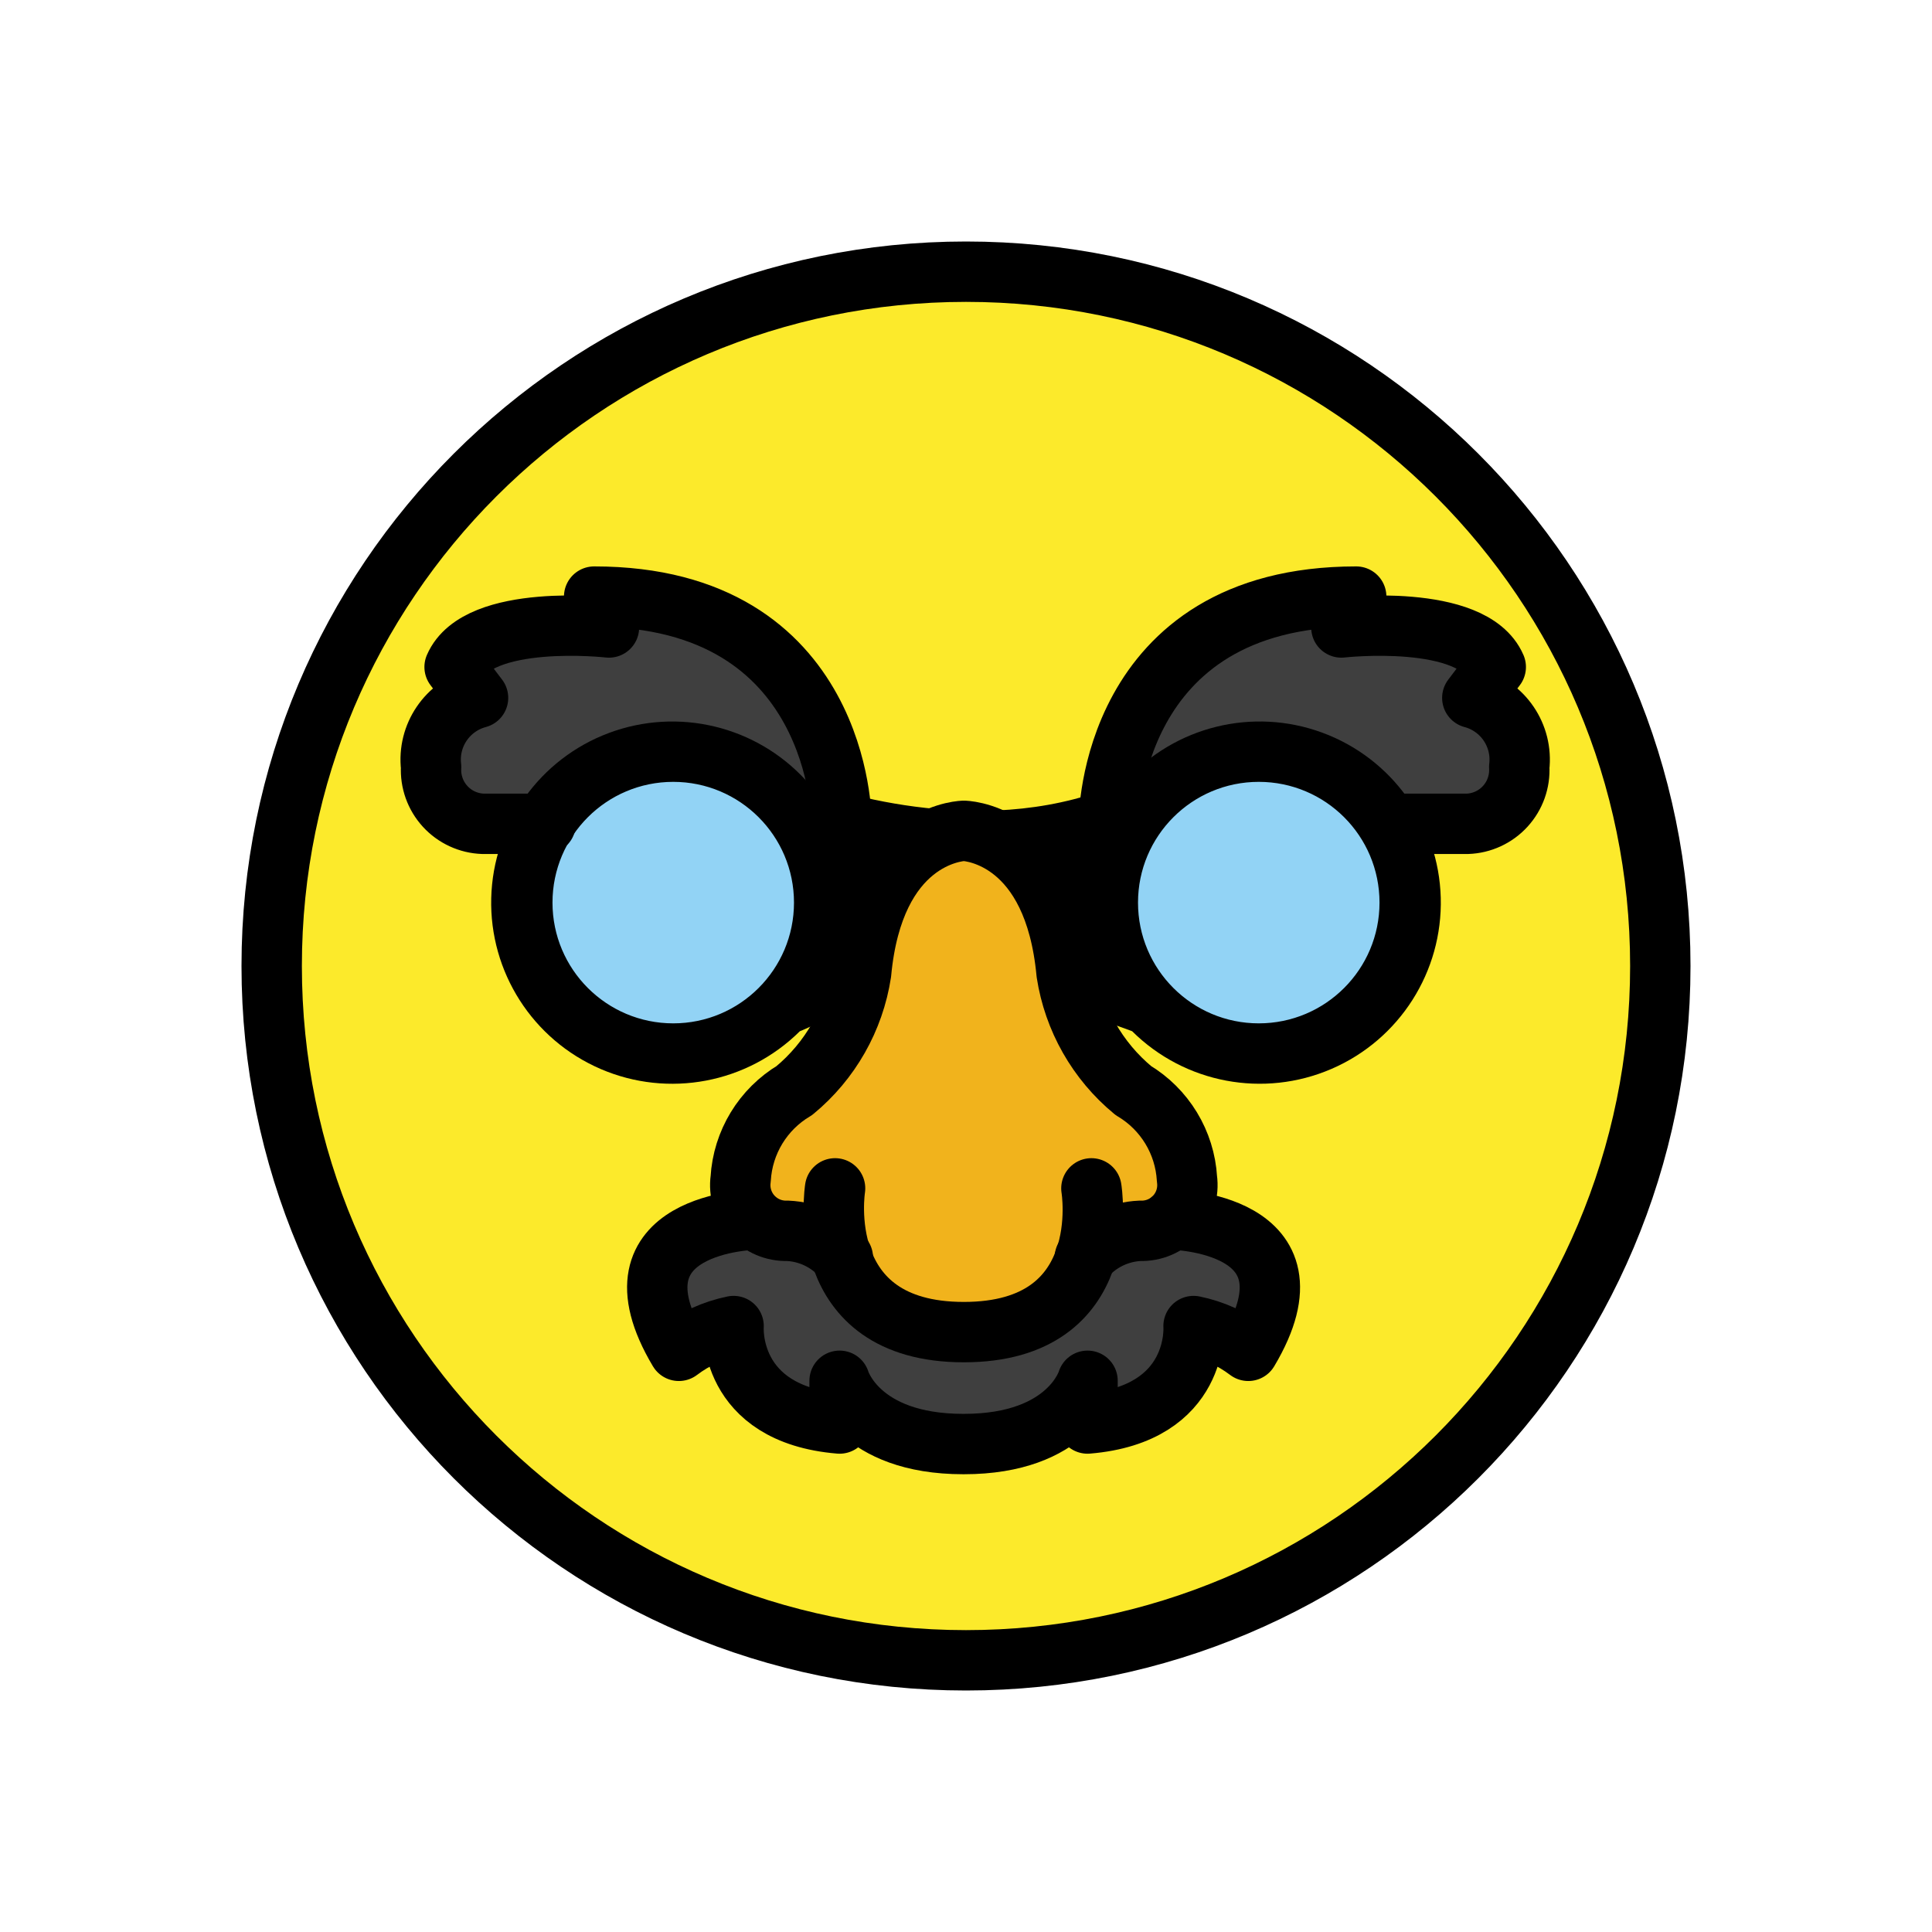
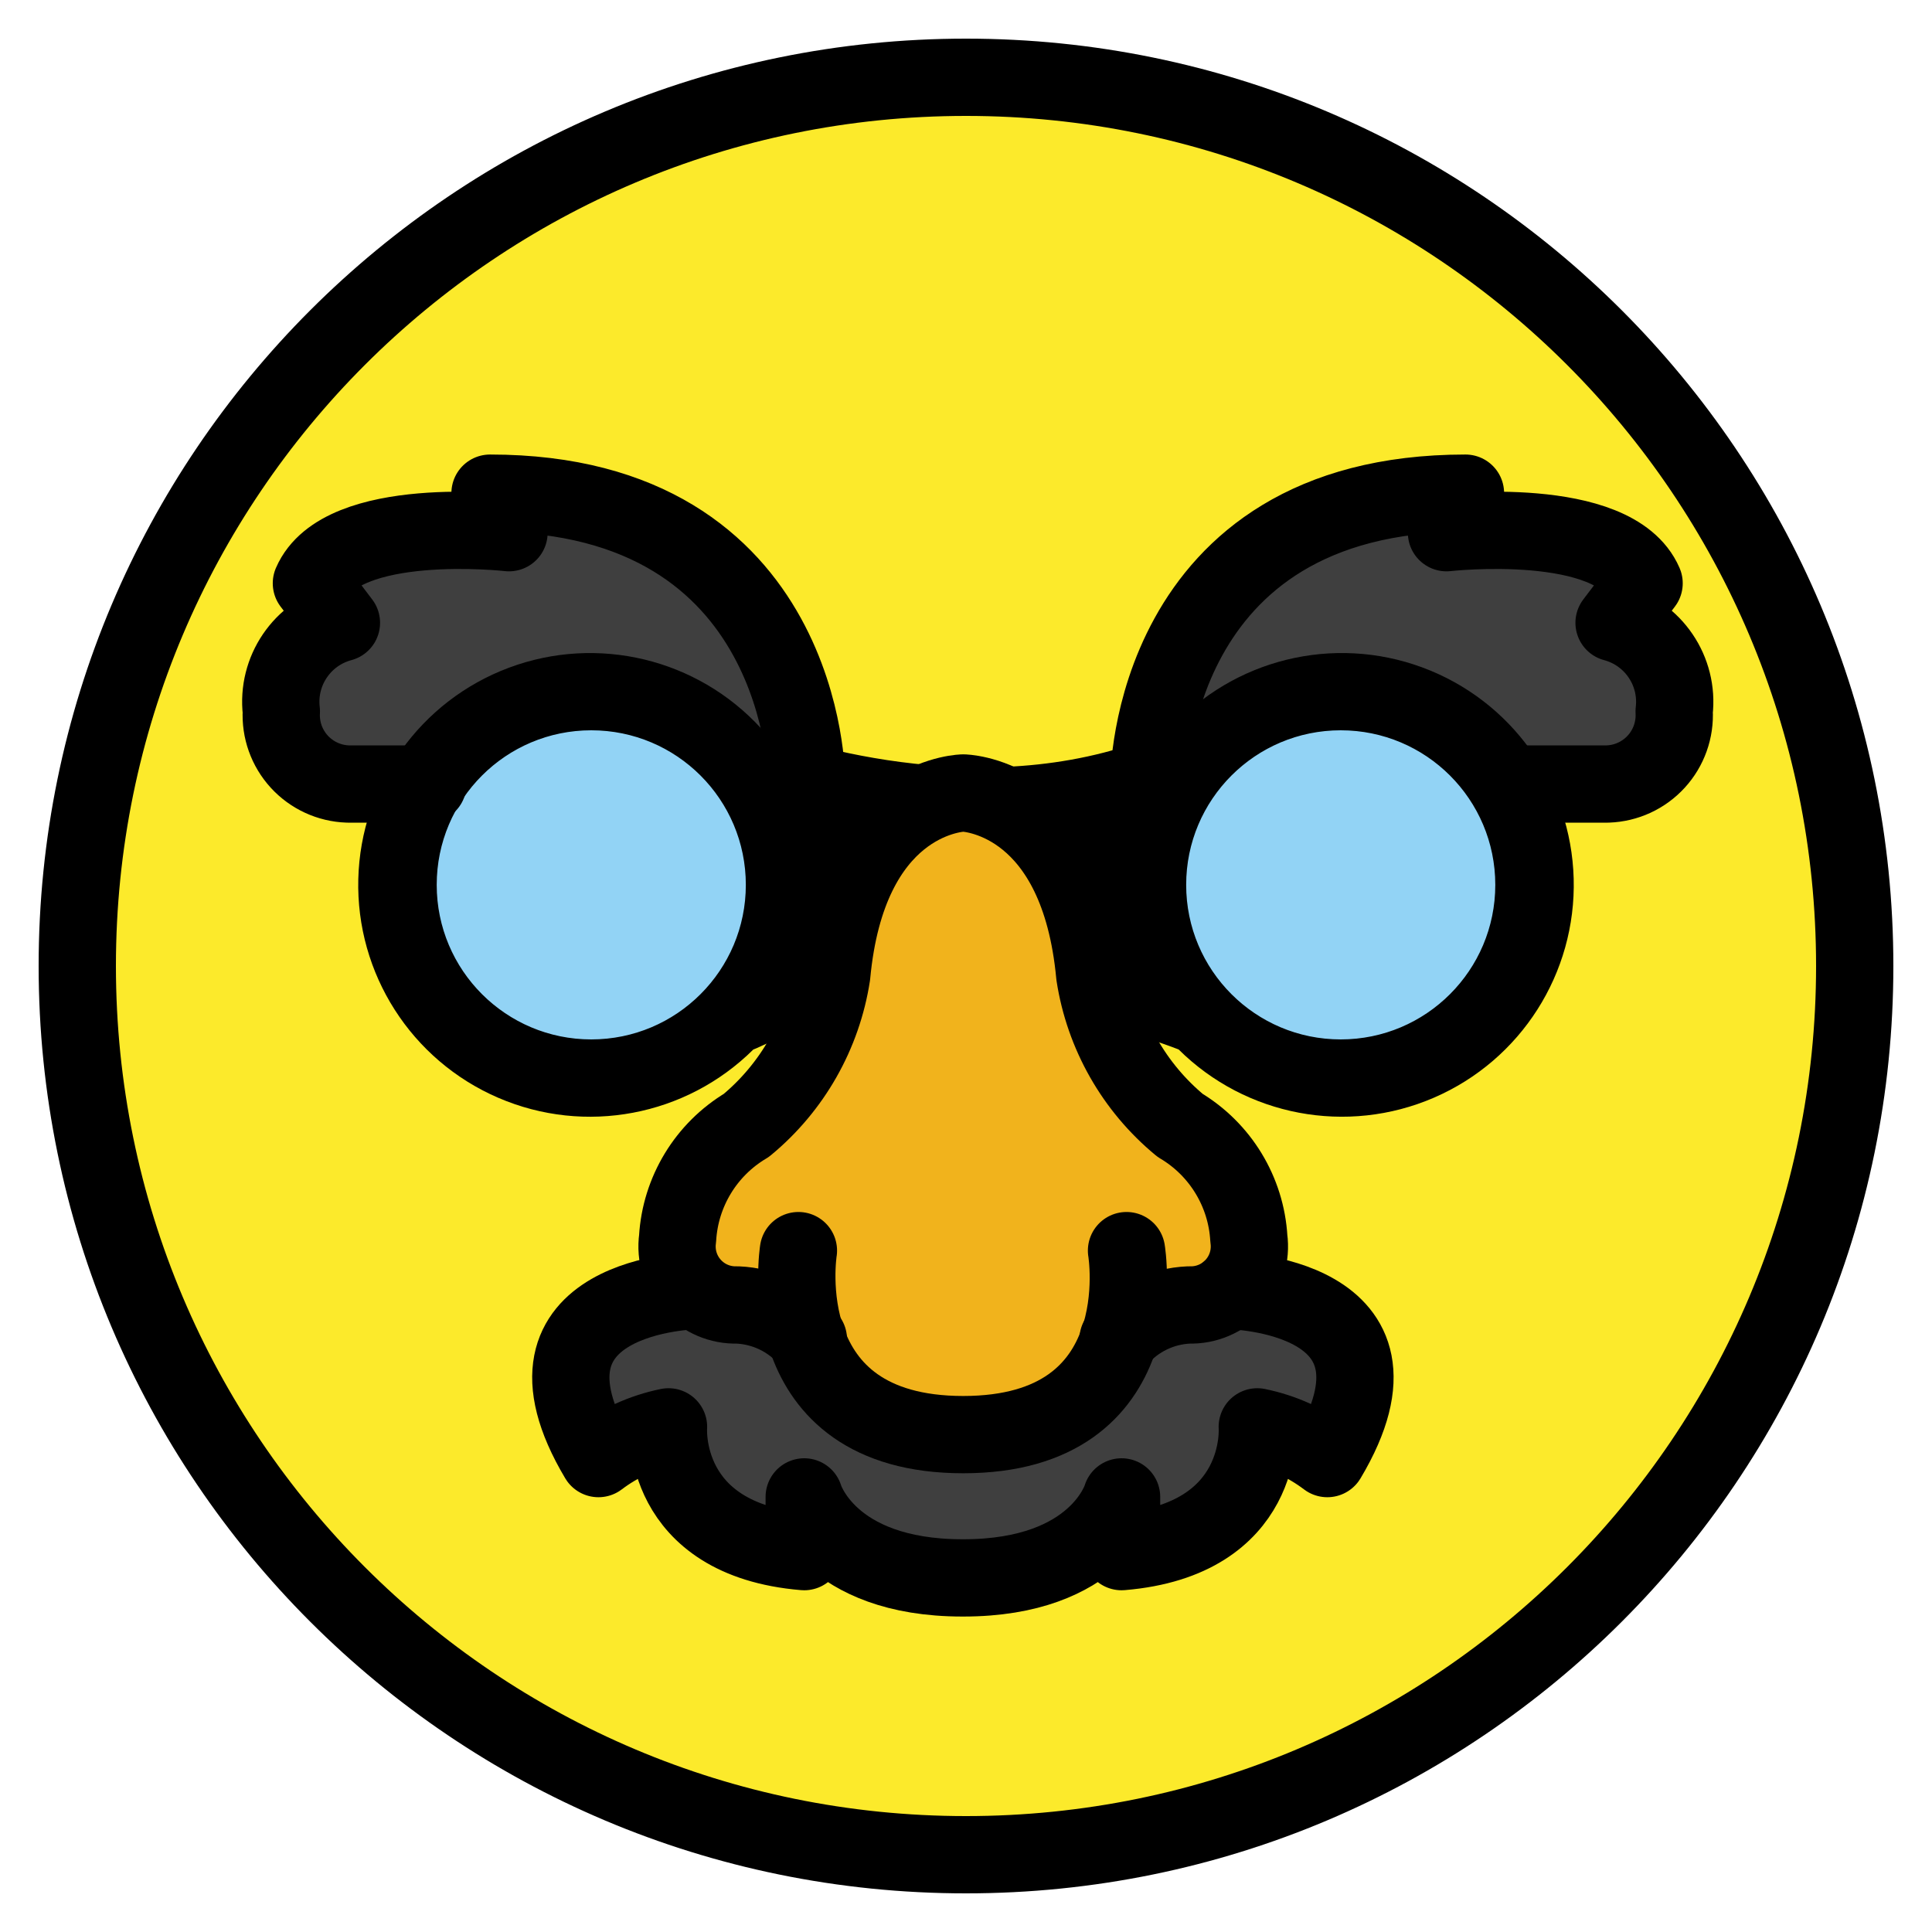
- <svg xmlns="http://www.w3.org/2000/svg" id="emoji" viewBox="4 4 64 64">
+ <svg xmlns="http://www.w3.org/2000/svg" id="emoji" viewBox="11 11 50 50">
  <g id="line-supplement">
    <path d="M39.664,37.59a14.468,14.468,0,0,1,1.797.554l.043.017a6,6,0,1,0-.227-8.283c-4.489,2.033-9.6.338-10.574-.021a6,6,0,1,0-.208,8.305.852.852,0,0,0,.088-.036,10.28,10.28,0,0,1,1.429-.546s.426-5.741,3.916-5.741S39.664,37.59,39.664,37.59Zm-13.362.31a4,4,0,1,1,4-4A4,4,0,0,1,26.302,37.9Zm19.396,0a4,4,0,1,1,4-4A4,4,0,0,1,45.698,37.9Z" />
  </g>
  <g id="color">
    <g id="color-2">
      <circle cx="36" cy="36" r="23" fill="#fcea2b" />
    </g>
    <circle cx="26.338" cy="33.9" r="5" fill="#92d3f5" />
    <circle cx="45.734" cy="33.9" r="5" fill="#92d3f5" />
    <path fill="#3f3f3f" d="M31.874,31.192s0-7.429-8.192-7.429a2.922,2.922,0,0,0,.491,1.023s-4.336-.491-5.114,1.309l.777,1.023a2.116,2.116,0,0,0-1.555,2.291A1.782,1.782,0,0,0,20,31.29h2.075S26.416,25.735,31.874,31.192Z" />
    <path fill="#3f3f3f" d="M40.734,31.192s0-7.429,8.192-7.429a2.922,2.922,0,0,1-.491,1.023s4.336-.491,5.114,1.309l-.777,1.023a2.116,2.116,0,0,1,1.555,2.291A1.782,1.782,0,0,1,52.608,31.29H50.533S46.179,26.206,40.734,31.192Z" />
    <path d="M39.664,37.59a14.468,14.468,0,0,1,1.797.554l.043.017a6,6,0,1,0-.227-8.283c-4.489,2.033-9.6.338-10.574-.021a6,6,0,1,0-.208,8.305.852.852,0,0,0,.088-.036,10.28,10.28,0,0,1,1.429-.546s.426-5.741,3.916-5.741S39.664,37.59,39.664,37.59Zm-13.362.31a4,4,0,1,1,4-4A4,4,0,0,1,26.302,37.9Zm19.396,0a4,4,0,1,1,4-4A4,4,0,0,1,45.698,37.9Z" />
    <path fill="#f1b31c" d="M39.935,45.661a2.563,2.563,0,0,1,1.836-.889A1.514,1.514,0,0,0,43.32,43.051a3.653,3.653,0,0,0-1.779-2.926,6.285,6.285,0,0,1-2.21-3.89c-.415-4.436-3.114-4.697-3.382-4.712l-.039,0c-.245.013-2.969.254-3.386,4.712a6.285,6.285,0,0,1-2.21,3.89,3.653,3.653,0,0,0-1.779,2.926,1.514,1.514,0,0,0,1.549,1.721,2.563,2.563,0,0,1,1.836.889s3.551,5.76,7.897.365Z" />
    <path fill="#3f3f3f" d="M42.817,44.401s5.083.07,2.534,4.347a4.493,4.493,0,0,0-1.813-.821s.227,2.917-3.512,3.229V49.74s-.604,2.096-4.098,2.096h-.017c-3.493,0-4.098-2.096-4.098-2.096v1.416c-3.739-.312-3.512-3.229-3.512-3.229a4.493,4.493,0,0,0-1.813.821c-2.549-4.277,2.534-4.347,2.534-4.347l2.599.931A4.342,4.342,0,0,0,36,48.332a4.465,4.465,0,0,0,4.414-3.135Z" />
  </g>
  <g id="line">
    <circle cx="36" cy="36" r="23" fill="none" stroke="#000" stroke-linecap="round" stroke-linejoin="round" stroke-width="2" />
    <path fill="none" stroke="#000" stroke-linecap="round" stroke-linejoin="round" stroke-width="2" d="M31.874,31.192s0-7.429-8.192-7.429a2.922,2.922,0,0,0,.491,1.023s-4.336-.491-5.114,1.309l.777,1.023a2.116,2.116,0,0,0-1.555,2.291A1.782,1.782,0,0,0,20,31.29h2.075" />
    <path fill="none" stroke="#000" stroke-linecap="round" stroke-linejoin="round" stroke-width="2" d="M40.734,31.192s0-7.429,8.192-7.429a2.922,2.922,0,0,1-.491,1.023s4.336-.491,5.114,1.309l-.777,1.023a2.116,2.116,0,0,1,1.555,2.291A1.782,1.782,0,0,1,52.608,31.29H50.533" />
    <path fill="none" stroke="#000" stroke-linecap="round" stroke-linejoin="round" stroke-width="2" d="M31.921,45.661a2.563,2.563,0,0,0-1.836-.889,1.514,1.514,0,0,1-1.549-1.721,3.653,3.653,0,0,1,1.779-2.926,6.285,6.285,0,0,0,2.21-3.89c.417-4.458,3.14-4.699,3.386-4.712l.039,0c.268.015,2.967.275,3.382,4.712a6.285,6.285,0,0,0,2.21,3.89A3.653,3.653,0,0,1,43.32,43.051a1.514,1.514,0,0,1-1.549,1.721,2.563,2.563,0,0,0-1.836.889" />
    <path fill="none" stroke="#000" stroke-linecap="round" stroke-linejoin="round" stroke-width="2" d="M31.663,43.366s-.764,4.762,4.265,4.762,4.226-4.762,4.226-4.762" />
    <path fill="none" stroke="#000" stroke-linecap="round" stroke-linejoin="round" stroke-width="2" d="M42.817,44.401s5.083.07,2.534,4.347a4.493,4.493,0,0,0-1.813-.821s.227,2.917-3.512,3.229V49.74s-.604,2.096-4.098,2.096h-.017c-3.493,0-4.098-2.096-4.098-2.096v1.416c-3.739-.312-3.512-3.229-3.512-3.229a4.493,4.493,0,0,0-1.813.821c-2.549-4.277,2.534-4.347,2.534-4.347" />
  </g>
</svg>
